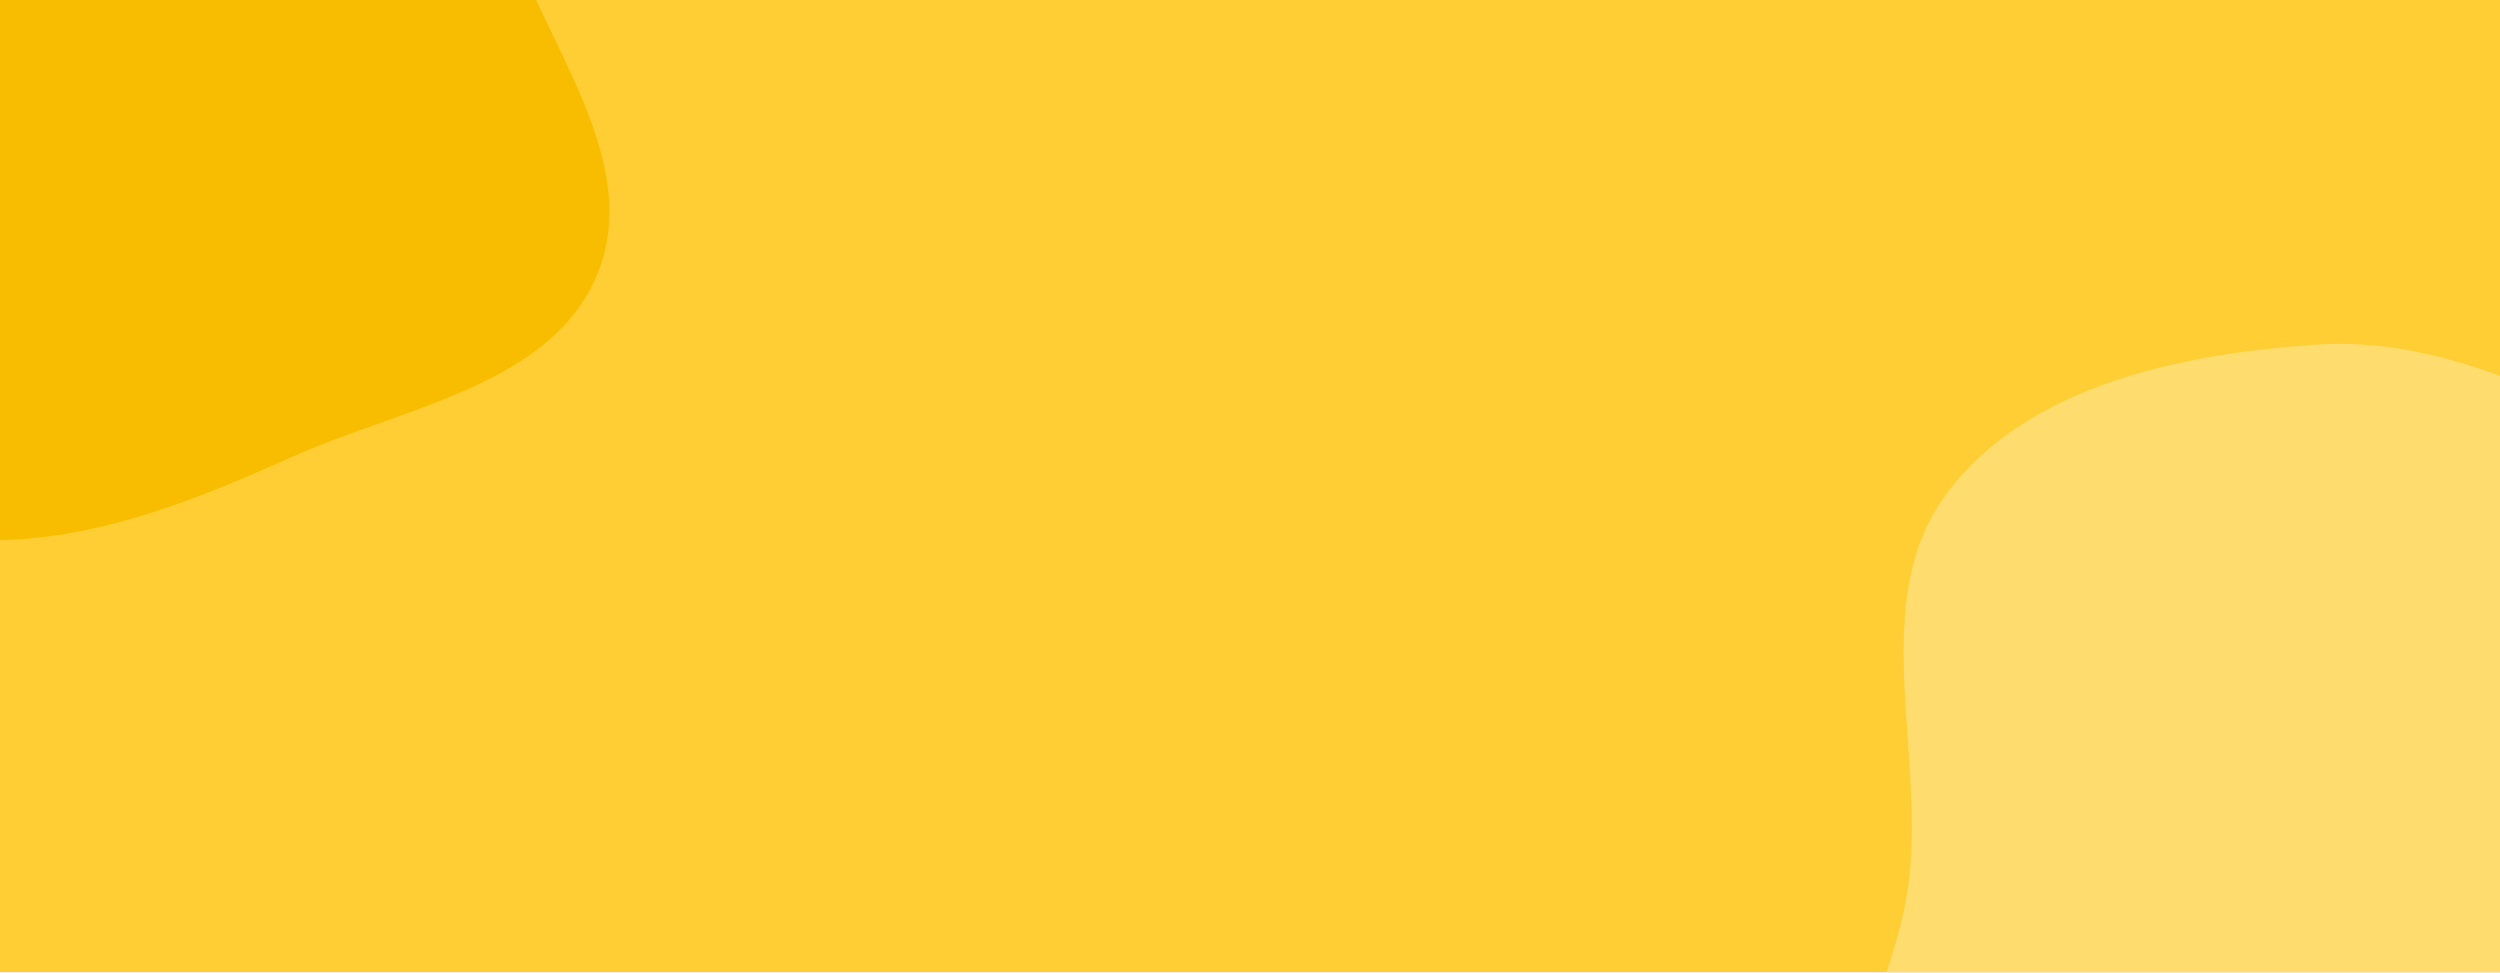
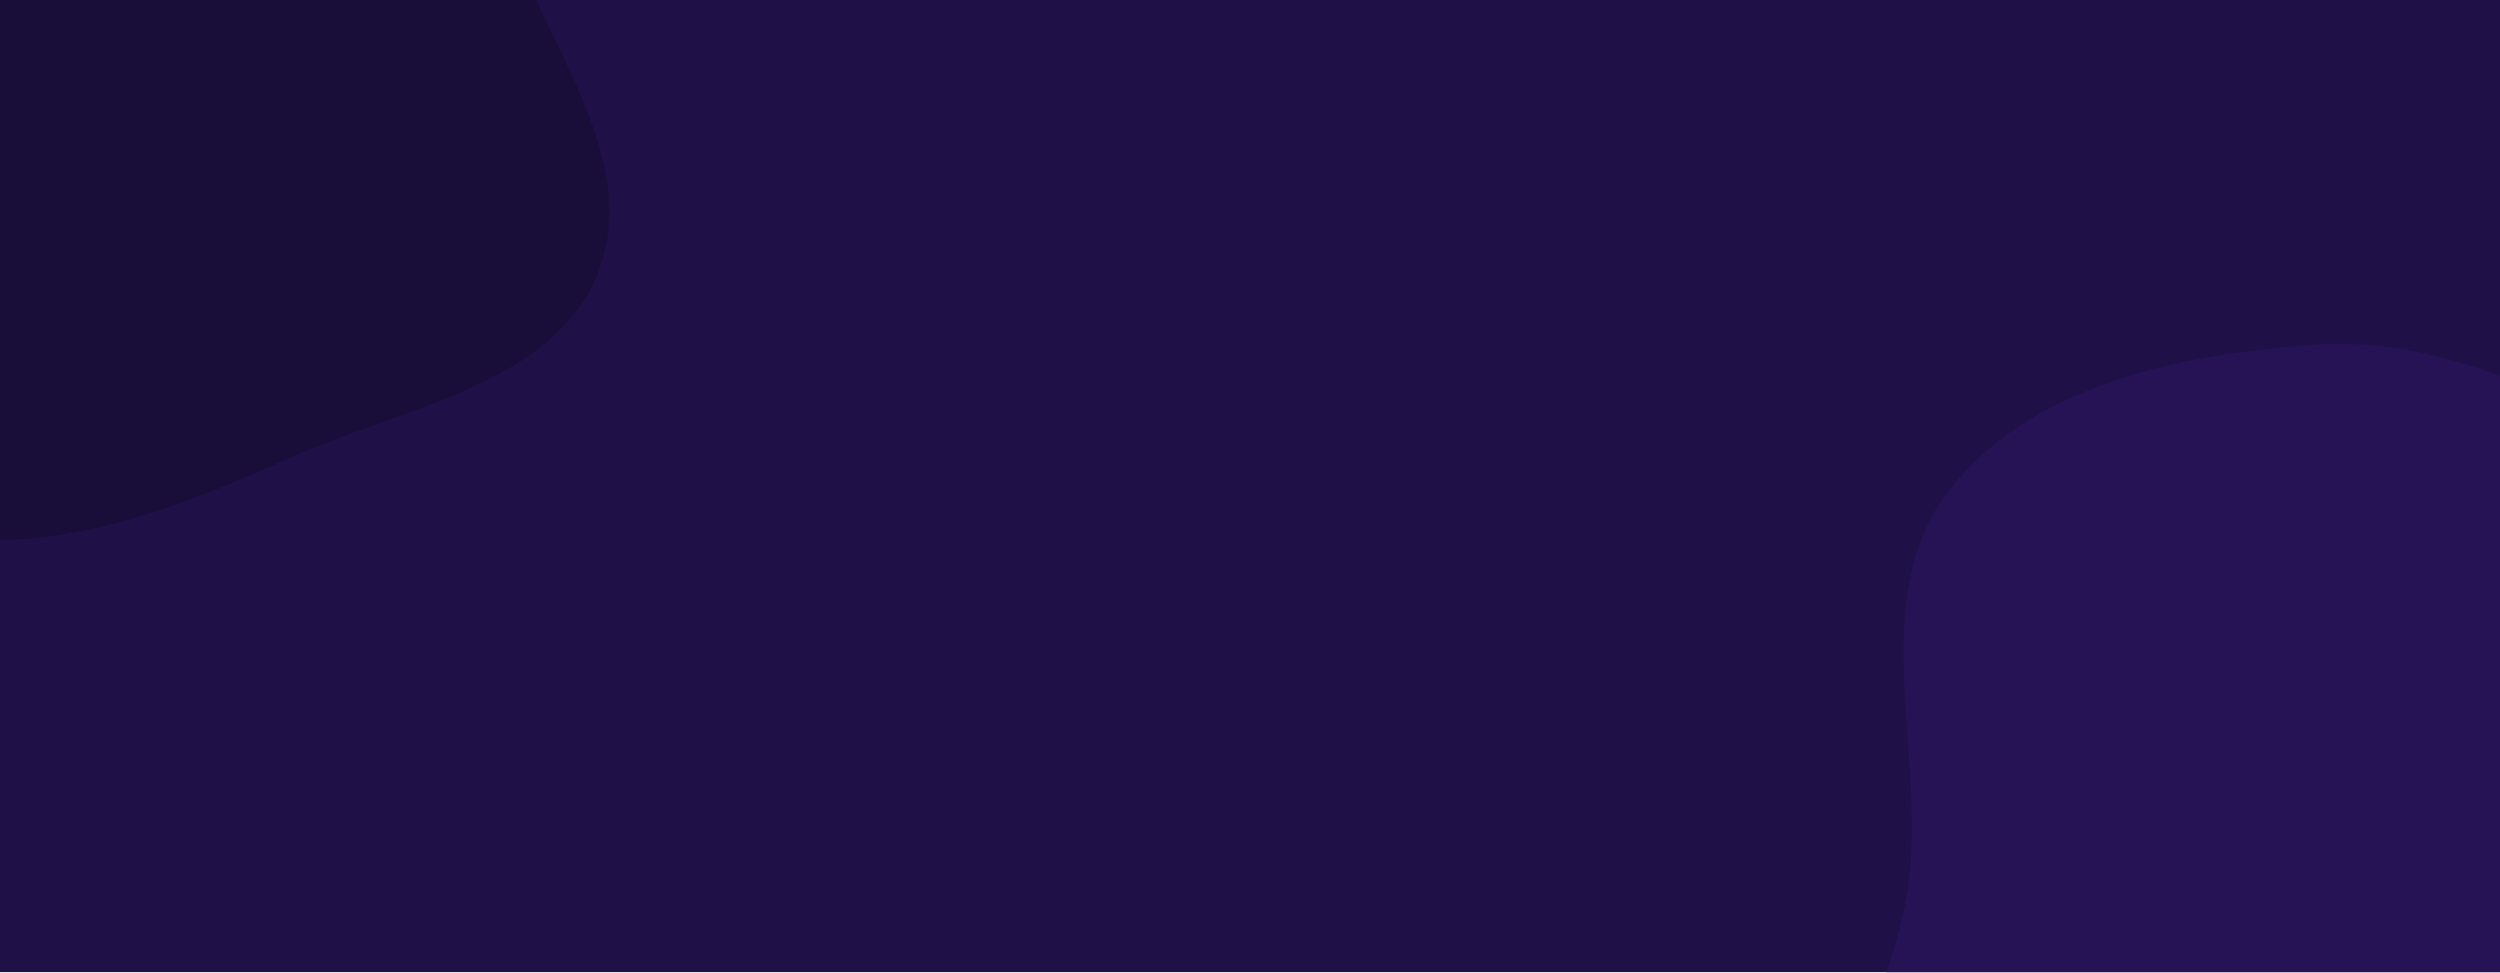
<svg xmlns="http://www.w3.org/2000/svg" version="1.1" width="1440" height="560" preserveAspectRatio="none" viewBox="0 0 1440 560">
-   <g mask="url(&quot;#SvgjsMask1023&quot;)" fill="none">
-     <rect width="1440" height="560" x="0" y="0" fill="rgba(255, 206, 52, 1)" />
-     <path d="M0,311.166C59.759,309.677,114.355,287.254,168.929,262.859C232.522,234.432,318.283,221.855,344.326,157.249C370.531,92.242,313.112,24.817,291.801,-41.955C274.295,-96.805,269.411,-157.296,230.418,-199.658C191.926,-241.477,135.13,-258.684,79.912,-272.154C26.738,-285.125,-26.85,-284.07,-80.925,-275.606C-141.974,-266.05,-205.933,-258.996,-253.799,-219.918C-305.773,-177.486,-344.619,-117.312,-355.842,-51.162C-367.189,15.718,-348.811,84.984,-315.558,144.111C-283.86,200.473,-231.577,241.159,-174.427,271.414C-120.634,299.892,-60.847,312.682,0,311.166" fill="#f9bd00" />
-     <path d="M1440 960.423C1519.528 973.009 1609.444 972.191 1673.814 923.822 1737.41 876.035 1758.248 789.813 1771.447 711.367 1782.568 645.272 1760.446 581.062 1742.341 516.53 1726.467 459.949 1709.663 404.062 1672.468 358.565 1634.531 312.16 1583.478 281.529 1529.287 255.916 1466.636 226.305 1402.994 193.762 1333.862 198.526 1256.161 203.881 1168.297 221.76 1121.501 284.019 1074.88 346.046 1109.827 434.137 1099.018 510.974 1088.254 587.493 1027.327 663.527 1058.145 734.387 1088.941 805.196 1182.909 817.315 1249.356 856.648 1312.906 894.266 1367.059 948.88 1440 960.423" fill="#ffdc6e" />
+   <g mask="url(&quot;#SvgjsMask1001&quot;)" fill="none">
+     <rect width="1440" height="560" x="0" y="0" fill="rgba(31, 16, 71, 1)" />
+     <path d="M0,311.166C59.759,309.677,114.355,287.254,168.929,262.859C232.522,234.432,318.283,221.855,344.326,157.249C370.531,92.242,313.112,24.817,291.801,-41.955C274.295,-96.805,269.411,-157.296,230.418,-199.658C191.926,-241.477,135.13,-258.684,79.912,-272.154C26.738,-285.125,-26.85,-284.07,-80.925,-275.606C-141.974,-266.05,-205.933,-258.996,-253.799,-219.918C-305.773,-177.486,-344.619,-117.312,-355.842,-51.162C-367.189,15.718,-348.811,84.984,-315.558,144.111C-283.86,200.473,-231.577,241.159,-174.427,271.414C-120.634,299.892,-60.847,312.682,0,311.166" fill="#190d3a" />
+     <path d="M1440 960.423C1519.528 973.009 1609.444 972.191 1673.814 923.822 1737.41 876.035 1758.248 789.813 1771.447 711.367 1782.568 645.272 1760.446 581.062 1742.341 516.53 1726.467 459.949 1709.663 404.062 1672.468 358.565 1634.531 312.16 1583.478 281.529 1529.287 255.916 1466.636 226.305 1402.994 193.762 1333.862 198.526 1256.161 203.881 1168.297 221.76 1121.501 284.019 1074.88 346.046 1109.827 434.137 1099.018 510.974 1088.254 587.493 1027.327 663.527 1058.145 734.387 1088.941 805.196 1182.909 817.315 1249.356 856.648 1312.906 894.266 1367.059 948.88 1440 960.423" fill="#251355" />
  </g>
  <defs>
-     <mask id="SvgjsMask1023">
+     <mask id="SvgjsMask1001">
      <rect width="1440" height="560" fill="#ffffff" />
    </mask>
  </defs>
</svg>
